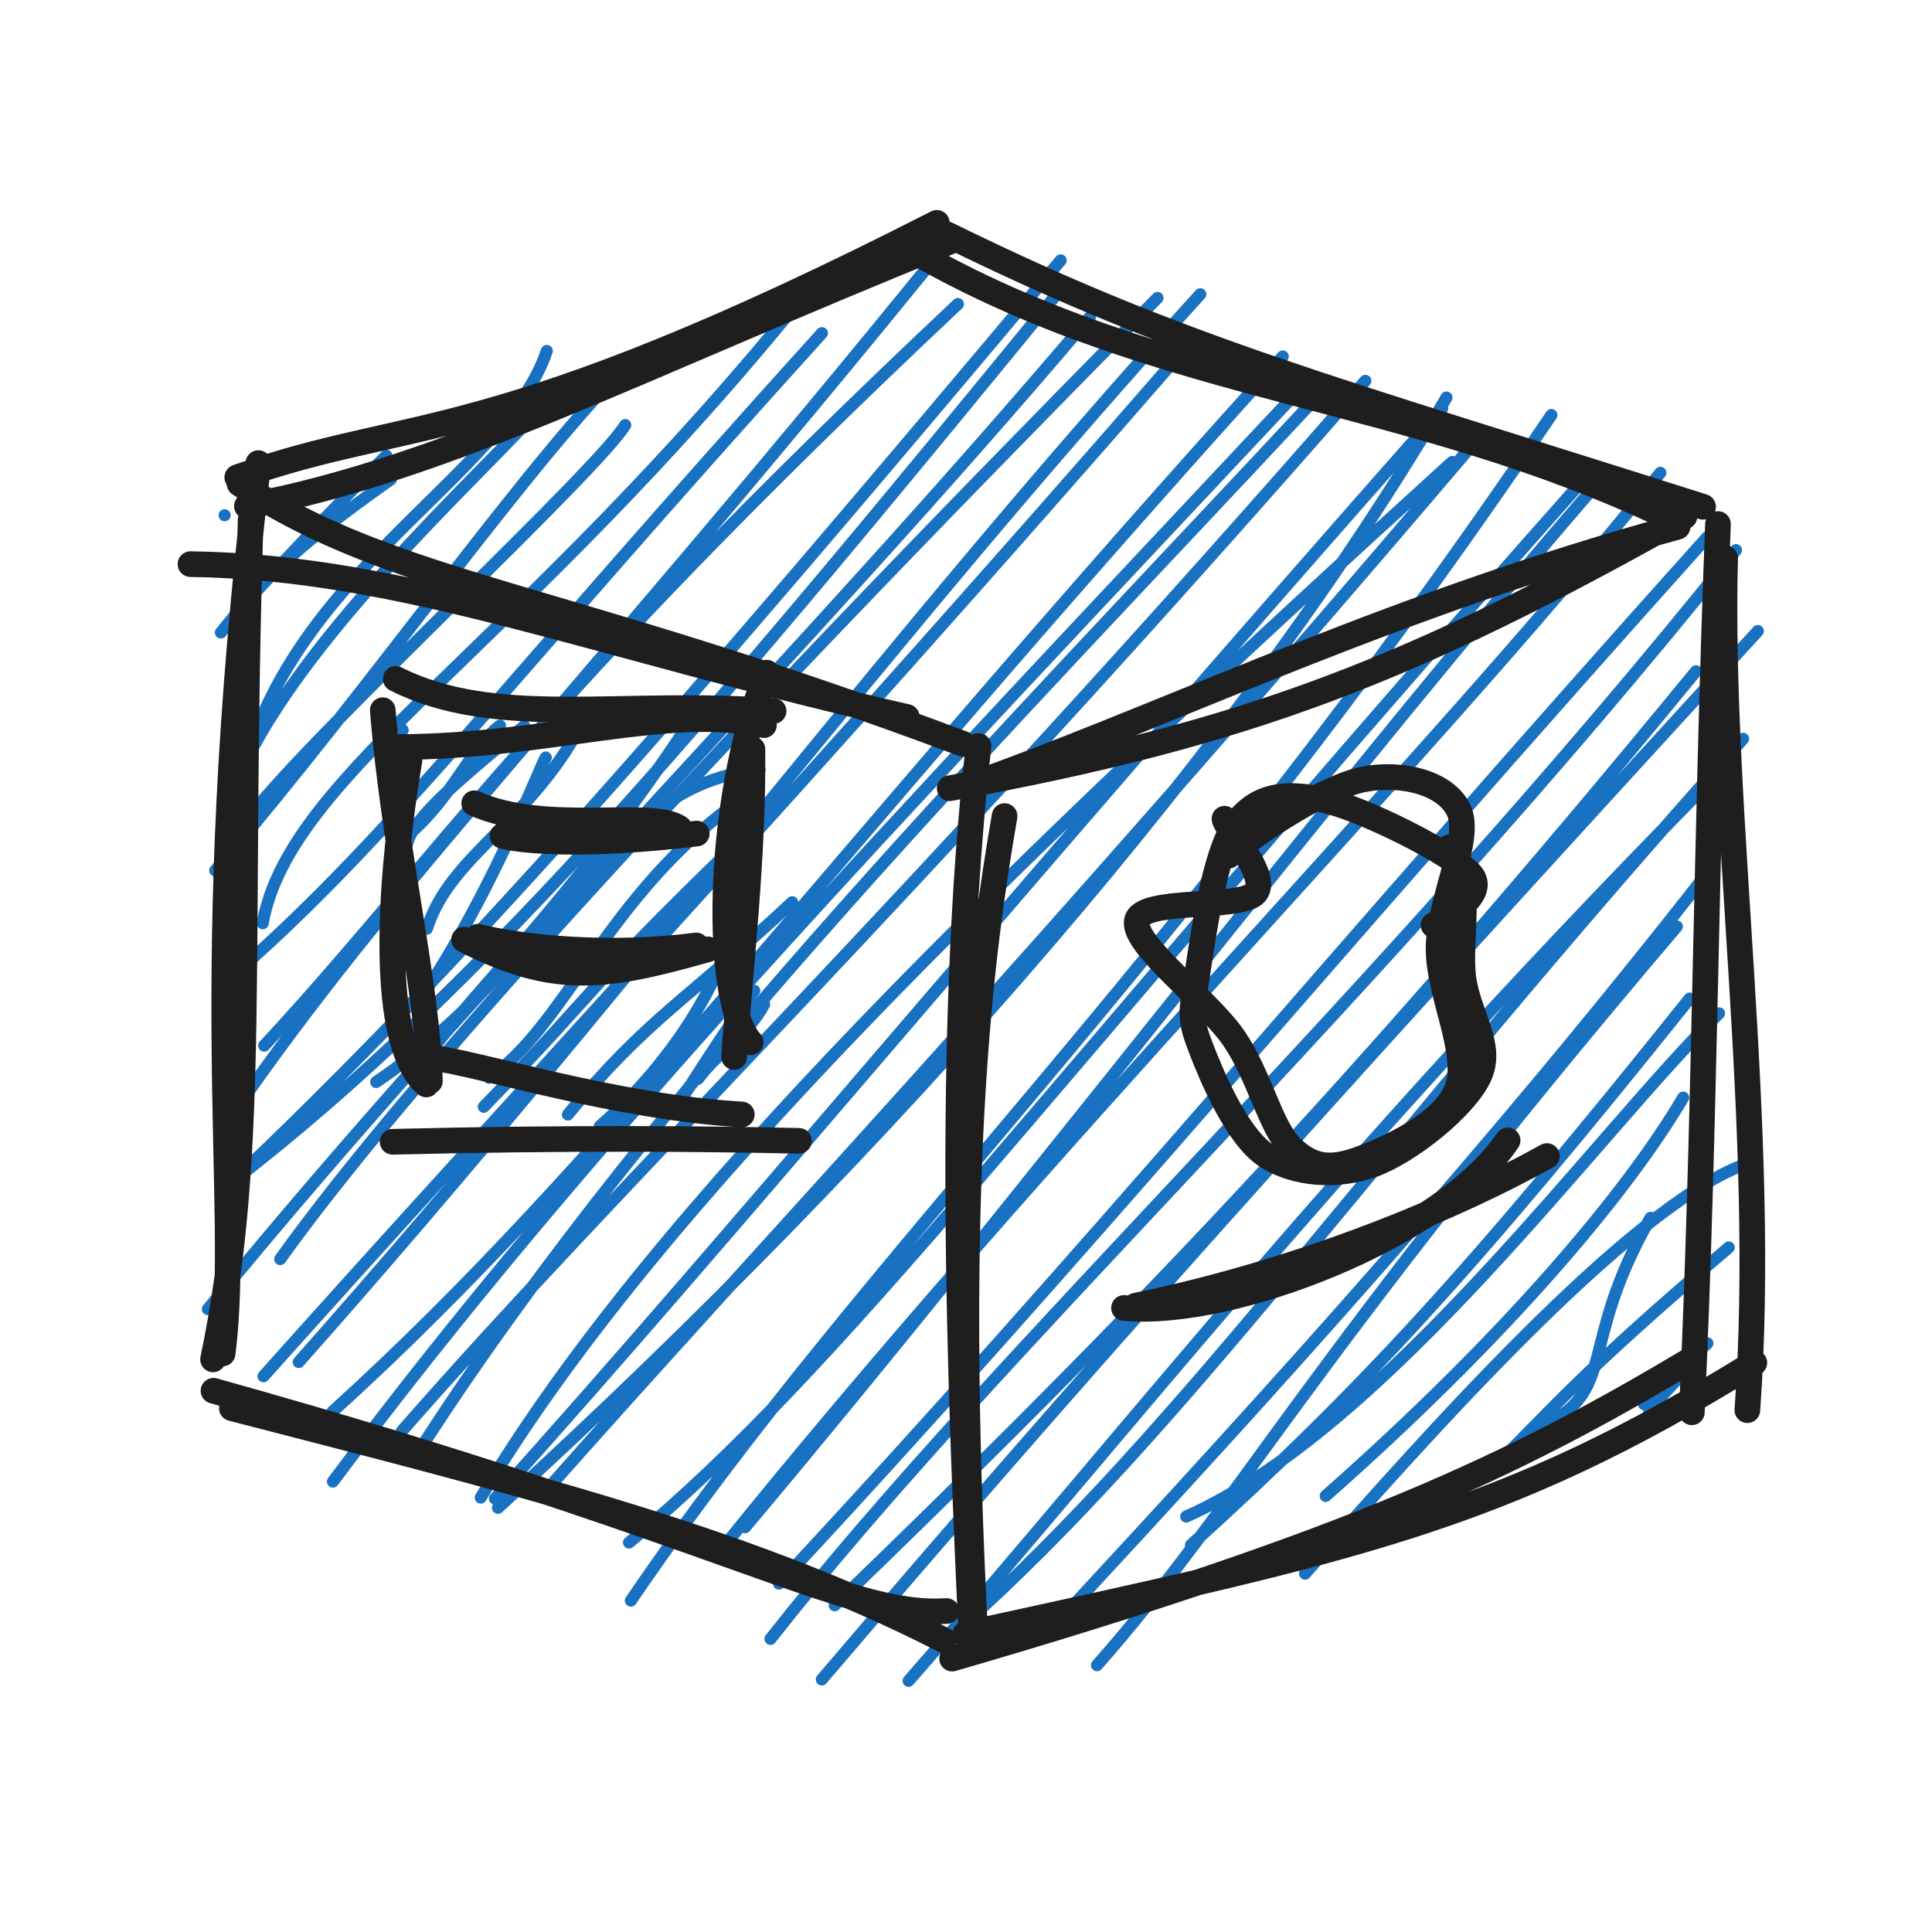
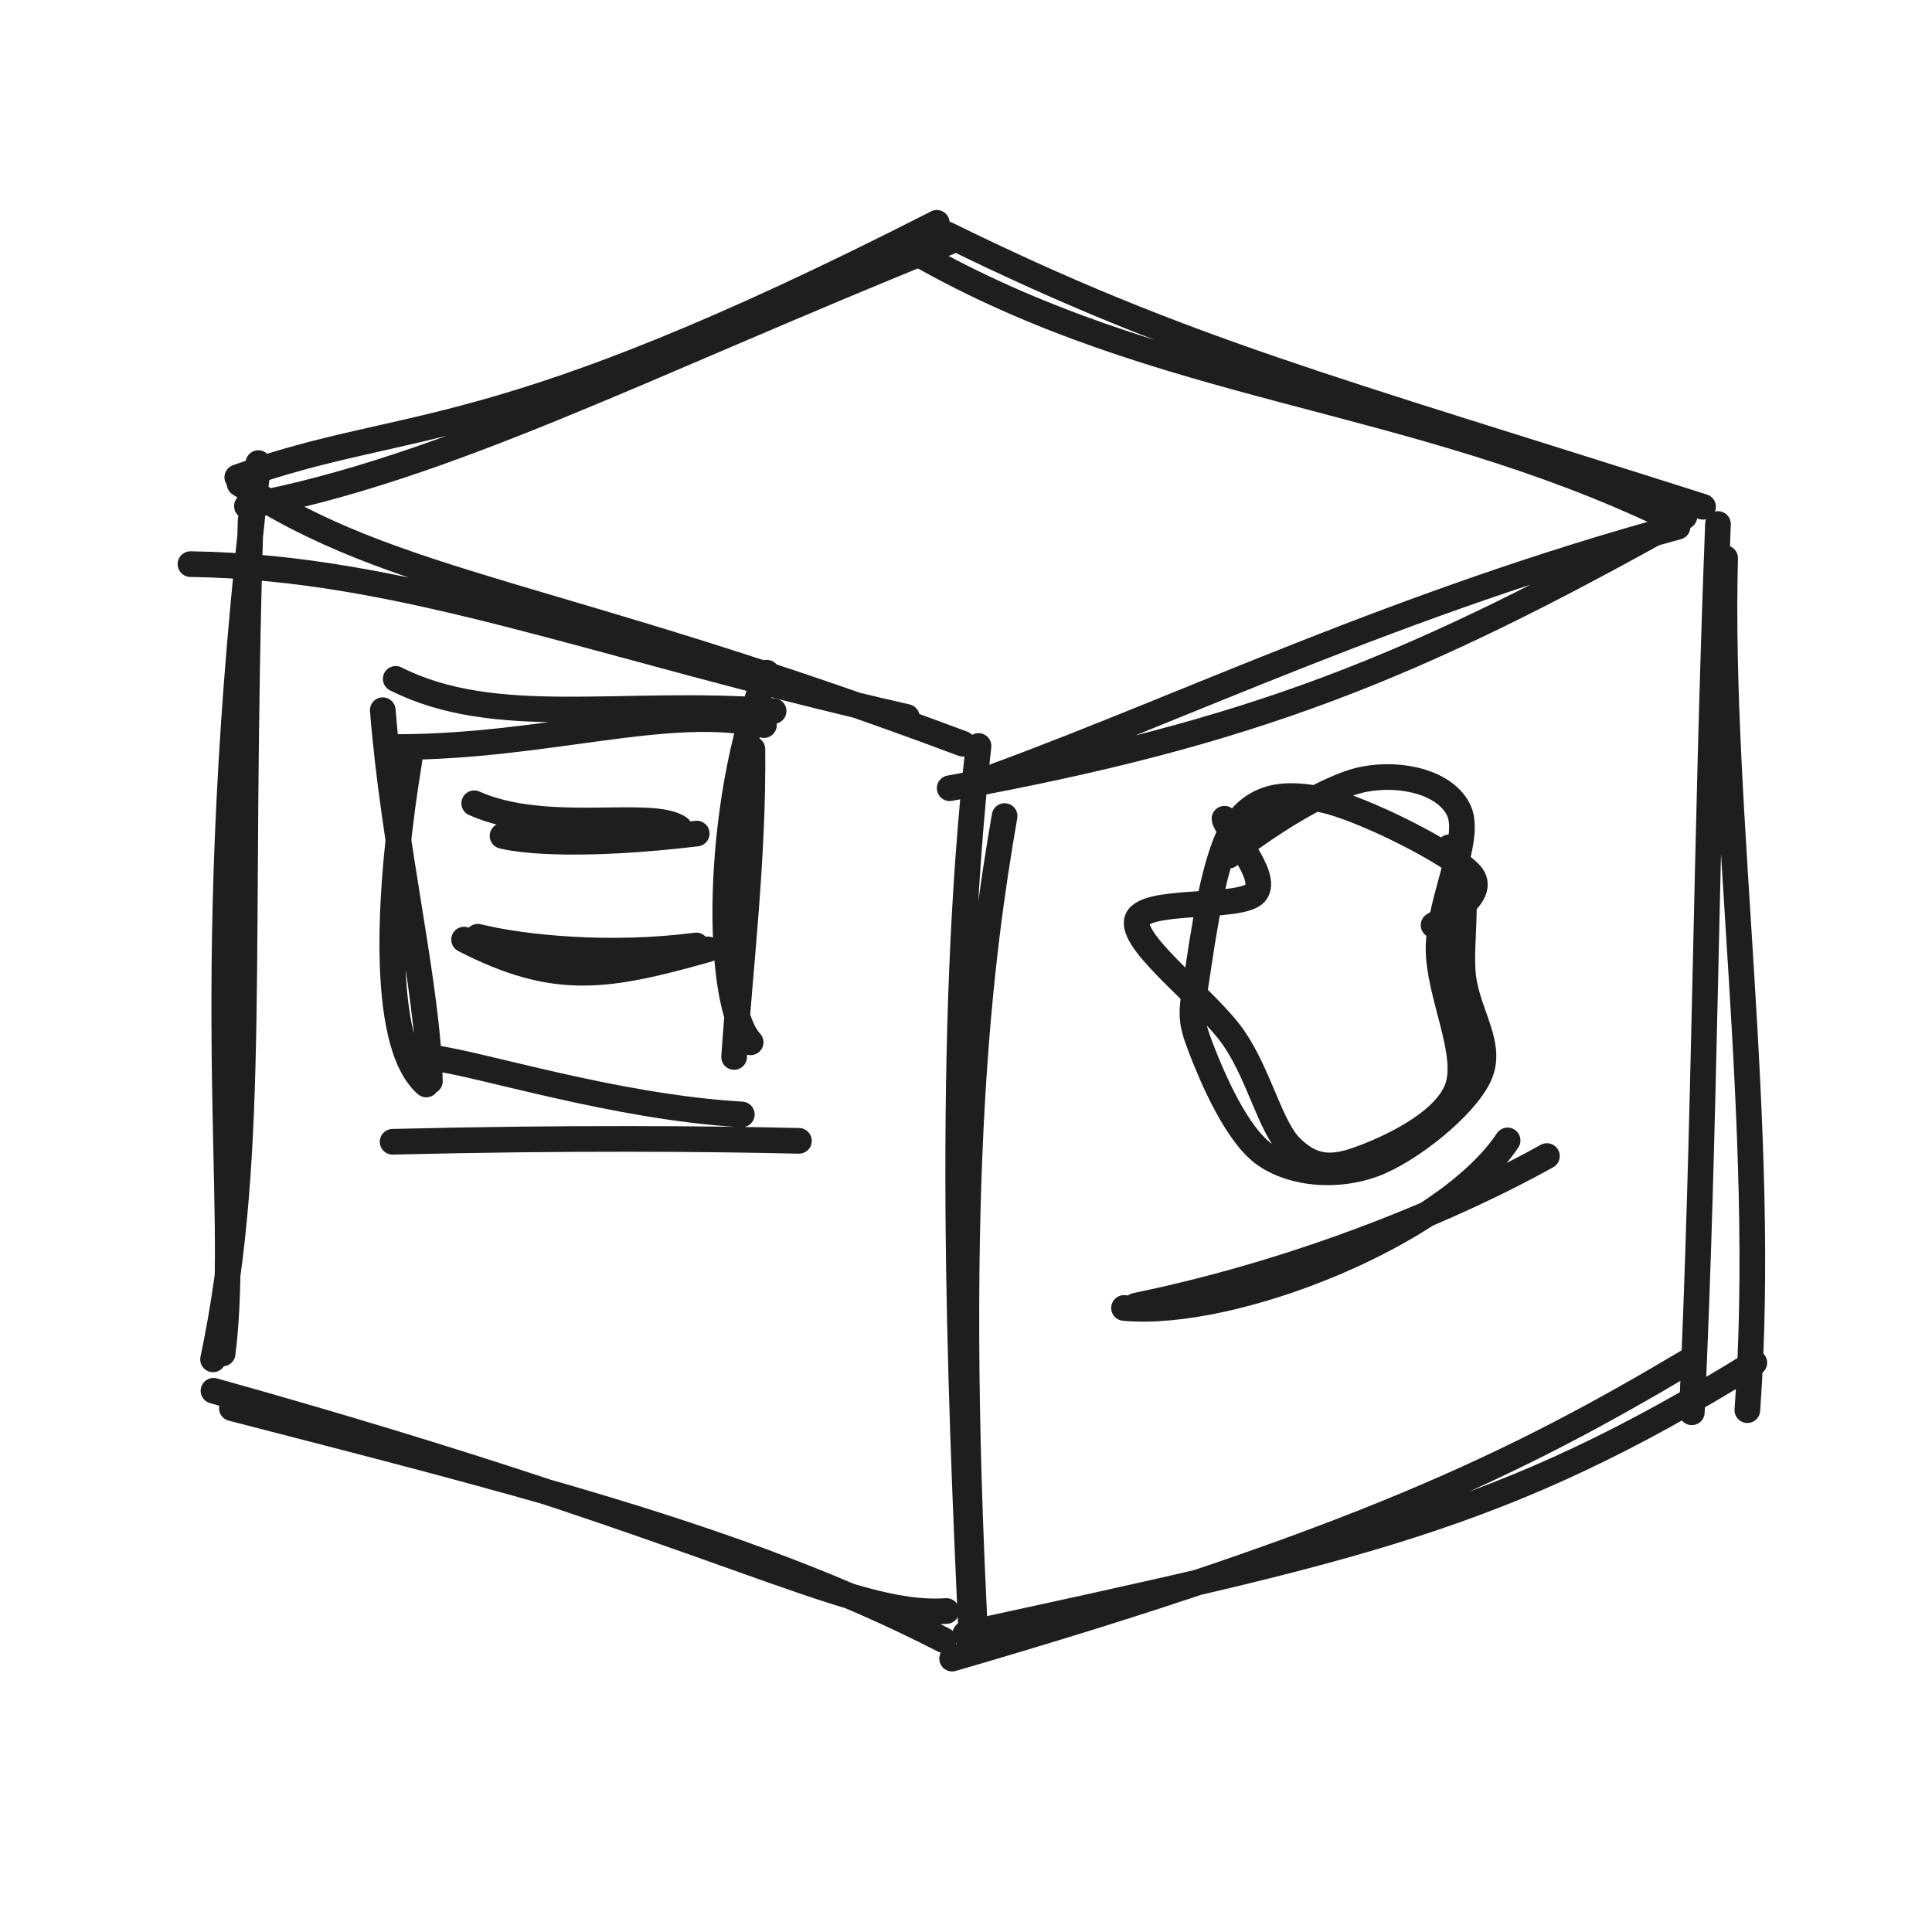
<svg xmlns="http://www.w3.org/2000/svg" width="128" height="128" viewBox="0 0 128 128" role="img">
-   <path d="M14.881 34.136 C14.881 34.136, 14.881 34.136, 14.881 34.136 M14.881 34.136 C14.881 34.136, 14.881 34.136, 14.881 34.136 M15.972 40.434 C13.971 42.577, 17.569 38.246, 25.593 30.186 M14.636 41.904 C17.143 38.823, 18.723 36.819, 25.907 31.75 M15.902 52.016 C18.907 38.043, 33.39 31.633, 36.228 23.251 M16.429 50.161 C20.766 41.66, 30.979 32.212, 34.914 27.978 M17.154 53.339 C22.158 47.315, 39.538 31.209, 41.423 28.161 M14.261 57.673 C24.71 45.502, 35.383 30.051, 41.839 23.905 M17.404 61.168 C19.209 51.141, 34.431 43.001, 53.686 19.032 M15.896 64.224 C26.234 55.076, 32.882 45.904, 54.454 22.072 M17.504 69.276 C28.81 57.078, 35.207 46.727, 63.463 20.143 M16.347 72.488 C26.917 57.482, 38.721 45.698, 61.99 17.035 M15.211 78.431 C32.295 65.317, 48.189 46.154, 70.169 19.296 M15.156 78.513 C30.398 64.088, 44.416 48.088, 70.272 17.249 M18.566 83.418 C26.727 72.024, 45.122 51.68, 76.686 19.74 M13.773 86.732 C32.711 63.611, 52.564 44.185, 72.217 20.99 M19.793 90.239 C41.82 65.418, 59.006 42.051, 79.522 19.495 M17.458 91.179 C34.69 71.893, 52.477 53.028, 77.993 23.679 M22.057 98.16 C38.725 75.813, 58.666 55.079, 86.778 25.084 M22.036 93.52 C40.288 76.991, 54.2 57.61, 84.986 23.617 M28.178 95.477 C43.577 71.685, 67.212 47.822, 86.806 26.779 M26.612 94.828 C41.054 78.31, 59.682 60.52, 90.459 25.23 M31.852 99.218 C43.397 79.834, 66.987 57.176, 96.207 30.605 M32.793 99.285 C48.95 81.32, 64.591 62.11, 95.548 27.069 M32.993 99.898 C59.466 75.707, 82.425 49.272, 95.833 26.336 M36.028 98.932 C49.7 83.447, 68.413 63.721, 97.265 29.81 M41.797 106.044 C57.8 82.58, 77.556 64.788, 102.785 27.494 M41.672 102.199 C55.993 90.343, 68.292 73.031, 104.496 32.253 M49.365 101.181 C67.932 79.121, 89.189 51.128, 106.415 31.352 M47.611 102.886 C69.722 75.448, 93.484 51.748, 110.004 31.323 M51.048 108.58 C66.373 89.083, 90.478 67.026, 115.013 36.445 M51.608 104.921 C71.433 83.673, 88.253 63.26, 113.113 35.582 M54.448 111.267 C72.189 90.487, 86.042 75.026, 116.462 41.809 M55.299 106.353 C74.106 88.183, 89.259 72.639, 112.365 44.47 M63.416 108.014 C78.746 94.374, 90.653 76.667, 115.487 48.948 M60.196 111.359 C75.38 94.033, 88.829 76.395, 114.774 50.267 M72.679 110.326 C81.934 99.842, 86.584 90.218, 111.096 61.383 M70.31 107.22 C84.599 91.789, 98.704 76.276, 113.255 57.645 M78.588 100.476 C92.013 94.504, 106.05 74.752, 113.891 67.136 M78.903 102.362 C90.276 92.057, 97.403 84.333, 111.946 66.156 M86.464 104.261 C94.692 94.927, 107.729 80.24, 115.38 77.225 M87.83 99.109 C99.863 88.489, 107.794 79.027, 111.515 72.719 M101.816 94.701 C107.362 92.155, 104.385 89.358, 109.351 80.684 M98.761 97.383 C102.988 93.274, 104.355 91.315, 114.536 82.646 M109.26 93.426 C110.969 91.404, 112.548 90.284, 112.636 88.671 M108.911 93.026 C110.552 91.967, 111.567 90.464, 113.12 88.993" stroke="#1971c2" stroke-width="0.8" fill="none" stroke-linecap="round" stroke-linejoin="round" />
  <path d="M15.72 31.623 C27.18 27.507, 32.303 29.954, 62.067 14.765 M16.359 33.532 C29.595 31.046, 42.727 24.14, 62.889 16.024 M60.633 16.708 C76.887 26.001, 93.357 26.036, 110.562 34.296 M62.725 15.52 C78.308 23.19, 88.011 25.674, 112.833 33.576 M114.295 36.978 C113.84 53.737, 117.12 74.809, 115.767 93.426 M113.82 34.718 C113 56.045, 112.966 74.816, 112.088 93.569 M116.228 90.286 C99.534 100.646, 89.628 102.665, 63.953 108.257 M111.945 90.137 C100.399 97.019, 89.939 102.085, 63.081 109.888 M62.705 106.733 C56.101 107.185, 48.17 101.638, 14.145 92.142 M62.527 108.665 C49.214 101.808, 33.014 97.875, 15.362 93.297 M14.751 89.67 C16.018 79.662, 13.012 65.208, 17.116 30.681 M14.115 90.062 C17.067 76.078, 15.733 62.729, 16.607 34.43" stroke="#1e1e1e" stroke-width="1.7" fill="none" stroke-linecap="round" stroke-linejoin="round" />
  <path d="M12.619 37.375 C26.786 37.57, 39.158 42.732, 60.079 47.5 M15.867 32.039 C26.072 38.835, 37.08 39.256, 63.795 49.275 M62.919 52.222 C83.001 48.572, 93.763 44.22, 111.598 34.218 M65.991 51.406 C78.502 46.813, 92.768 39.925, 111.143 34.902" stroke="#1e1e1e" stroke-width="1.7" fill="none" stroke-linecap="round" stroke-linejoin="round" />
  <path d="M66.557 54.066 C64.987 63.18, 62.99 77.749, 64.65 109.083 M64.829 49.424 C62.671 68.589, 63.556 91.343, 64.406 109.425" stroke="#1e1e1e" stroke-width="1.7" fill="none" stroke-linecap="round" stroke-linejoin="round" />
-   <path d="M26.68 48.368 C26.68 48.368, 26.68 48.368, 26.68 48.368 M26.68 48.368 C26.68 48.368, 26.68 48.368, 26.68 48.368 M26.942 56.005 C27.328 54.418, 29.167 52.648, 34.728 48.102 M26.483 55.782 C29.888 53.159, 31.098 49.589, 33.128 48.074 M27.897 66.106 C32.649 59.182, 36.084 50.003, 36.163 50.19 M28.28 61.532 C29.886 56.522, 35.291 54.481, 38.86 47.372 M24.923 71.686 C36.796 63.595, 40.429 51.801, 50.324 51.017 M27.915 70.752 C30.008 66.801, 36.901 61.23, 45.781 47.717 M32.051 73.327 C40.329 64.837, 38.043 66.184, 51.498 53.291 M32.4 71.404 C37.374 68.091, 40.394 59.068, 48.883 53.122 M39.741 74.605 C44.064 70.897, 50.202 63.013, 48.902 55.672 M37.625 73.84 C42.911 67.428, 45.693 66.131, 52.484 59.775 M44.922 73.181 C47.369 69.357, 48.209 68.075, 49.974 65.636 M46.246 71.477 C47.704 69.546, 49.518 68.611, 50.629 66.539" stroke="#1971c2" stroke-width="0.8" fill="none" stroke-linecap="round" stroke-linejoin="round" />
  <path d="M26.218 44.977 C32.834 48.315, 41.081 46.343, 51.253 47.107 M26.367 49.493 C36.238 49.48, 44.361 46.612, 50.612 48.041 M50.801 44.566 C47.329 53.422, 47.345 66.514, 49.733 69.056 M49.849 49.636 C49.926 56.834, 49.024 64.236, 48.637 70.027 M52.931 75.584 C47.096 75.448, 37.623 75.357, 26.012 75.646 M49.147 73.836 C40.73 73.347, 31.728 70.445, 28.599 70.074 M28.241 71.848 C25.067 69.068, 25.79 58.335, 27.131 50.347 M28.48 71.633 C28.353 65.329, 26.101 56.325, 25.36 47.053" stroke="#1e1e1e" stroke-width="1.7" fill="none" stroke-linecap="round" stroke-linejoin="round" />
  <path d="M31.417 53.22 C36.232 55.361, 43.179 53.562, 45.015 54.869 M33.294 55.379 C34.74 55.744, 38.812 56.098, 46.161 55.226" stroke="#1e1e1e" stroke-width="1.7" fill="none" stroke-linecap="round" stroke-linejoin="round" />
  <path d="M30.746 62.251 C36.826 65.383, 40.236 64.761, 46.888 62.896 M31.657 62.061 C34.676 62.806, 40.427 63.38, 46.128 62.638" stroke="#1e1e1e" stroke-width="1.7" fill="none" stroke-linecap="round" stroke-linejoin="round" />
  <path d="M96.015 56.138 C97.683 58.083, 96.622 62.238, 96.949 64.769 C97.276 67.3, 98.966 69.264, 97.976 71.325 C96.986 73.387, 93.361 76.267, 91.008 77.135 C88.656 78.004, 85.769 77.823, 83.86 76.537 C81.951 75.25, 80.316 71.393, 79.556 69.416 C78.797 67.44, 78.924 67.137, 79.302 64.677 C79.68 62.217, 80.435 56.603, 81.824 54.655 C83.213 52.707, 85.033 52.444, 87.635 52.987 C90.236 53.531, 96.209 56.533, 97.433 57.917 C98.657 59.302, 95.542 60.919, 94.977 61.293 M81.407 56.691 C83.406 55.027, 87.822 52.12, 90.366 51.628 C92.91 51.136, 95.846 51.876, 96.67 53.737 C97.493 55.598, 95.33 59.727, 95.308 62.795 C95.286 65.863, 97.431 69.804, 96.538 72.144 C95.646 74.484, 91.788 76.191, 89.954 76.836 C88.119 77.482, 86.899 77.358, 85.532 76.017 C84.165 74.677, 83.455 71.288, 81.752 68.792 C80.049 66.296, 75.077 62.645, 75.313 61.04 C75.55 59.435, 82.203 60.294, 83.172 59.162 C84.14 58.029, 81.155 54.839, 81.125 54.244" stroke="#1e1e1e" stroke-width="1.7" fill="none" stroke-linecap="round" stroke-linejoin="round" />
  <path d="M74.469 86.655 C81.671 87.337, 95.714 81.804, 99.882 75.556 M75.249 86.505 C86.705 84.146, 96.742 79.803, 102.487 76.592" stroke="#1e1e1e" stroke-width="1.7" fill="none" stroke-linecap="round" stroke-linejoin="round" />
</svg>
